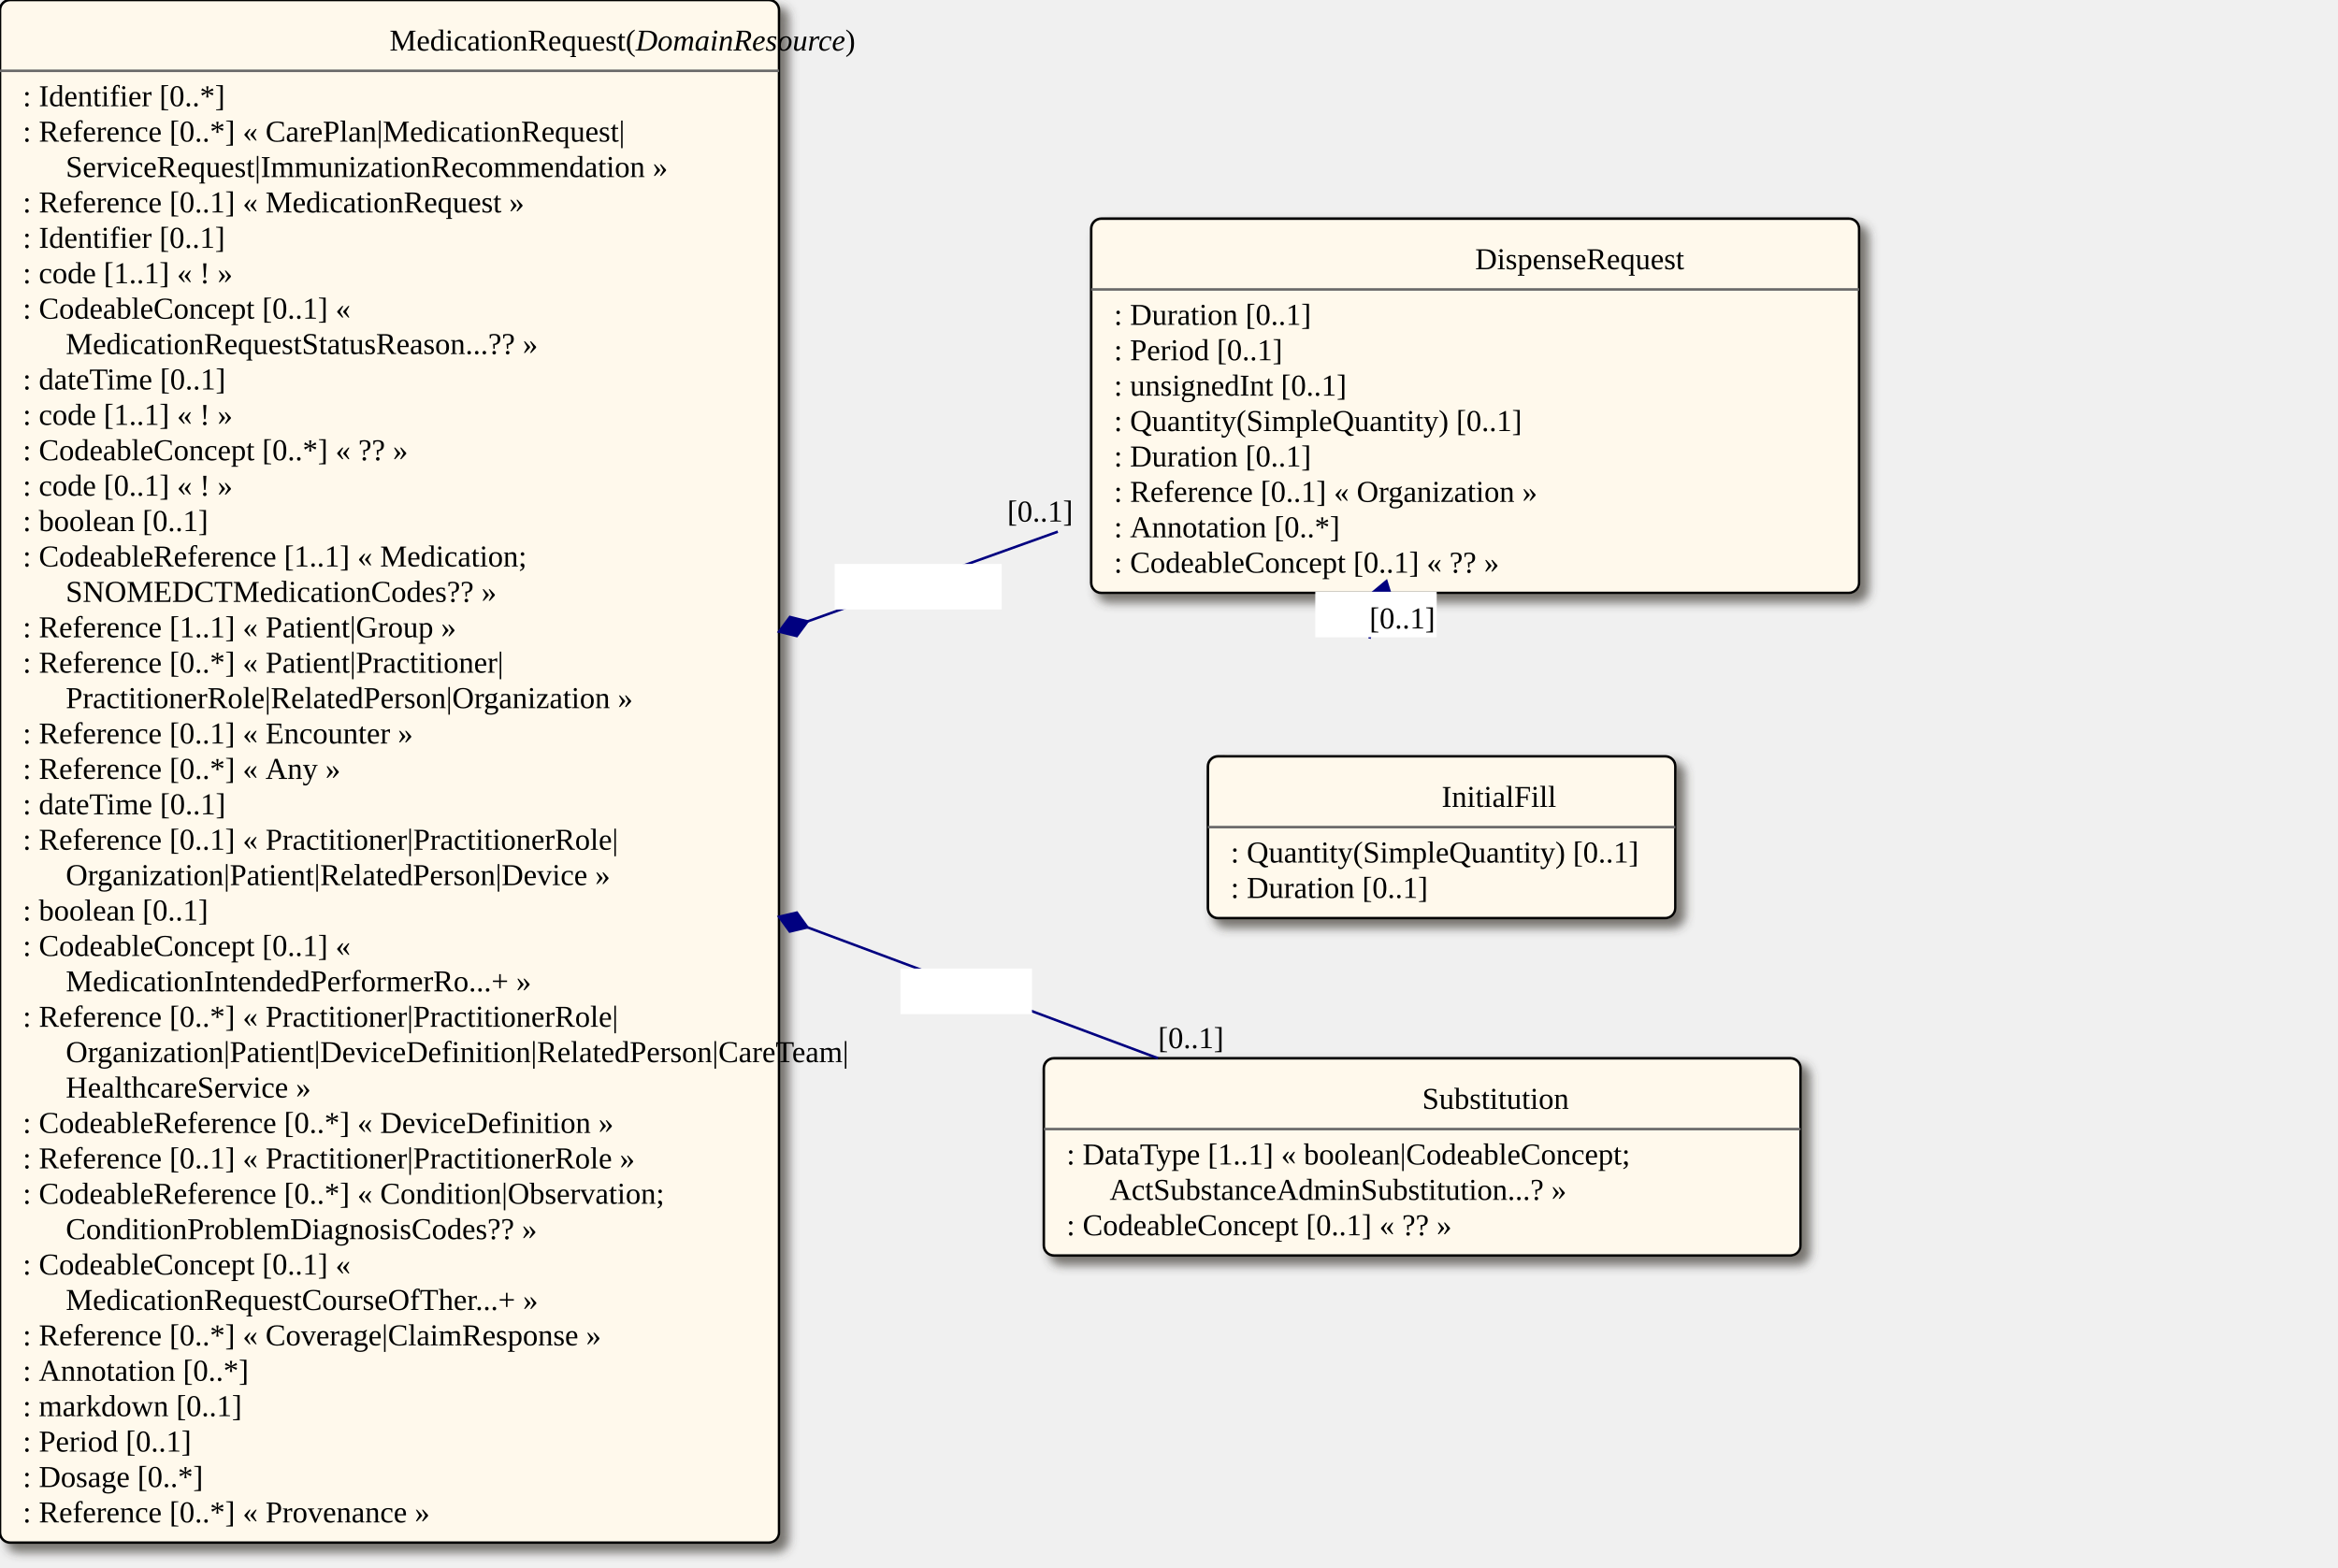
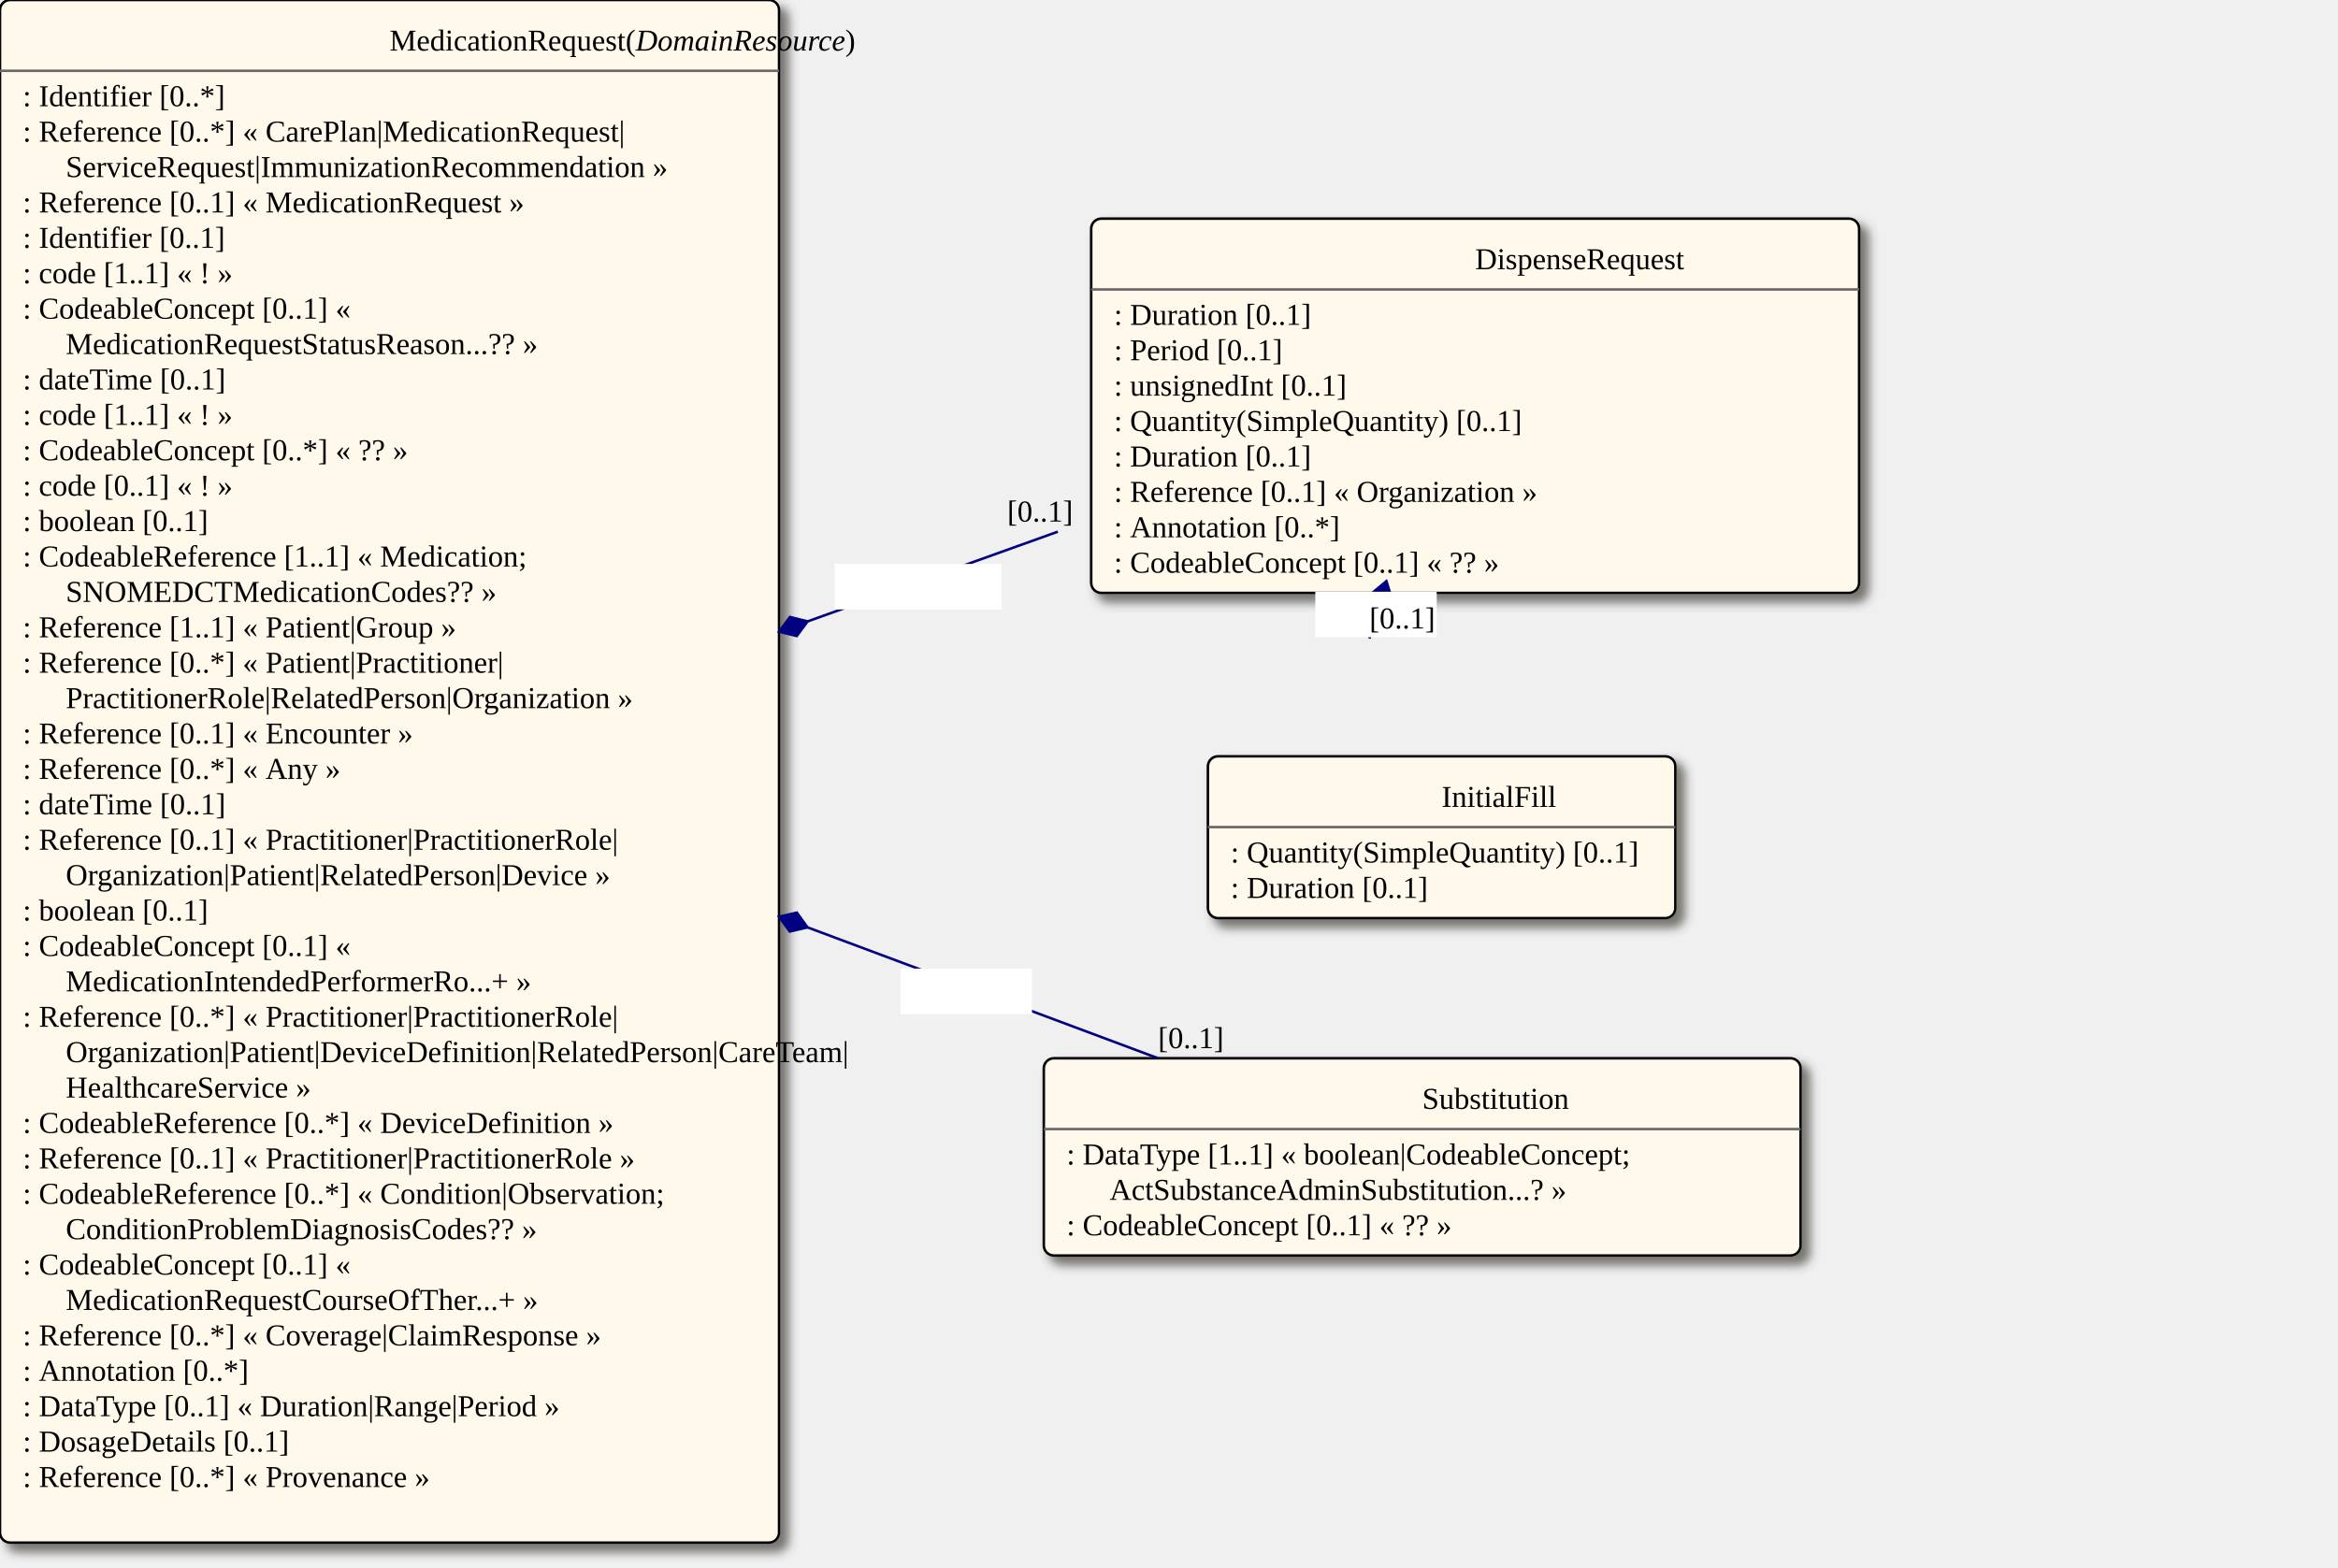
<svg xmlns="http://www.w3.org/2000/svg" xmlns:xlink="http://www.w3.org/1999/xlink" id="n873" version="1.1" width="924.324" height="620.0">
  <defs id="defs83629">
    <filter id="shadow1" x="-0.029" y="-0.083" width="1.074" height="1.212">
      <feOffset result="offOut" in="SourceGraphic" dx="3" dy="3" id="feOffset83620" />
      <feColorMatrix result="matrixOut" in="offOut" type="matrix" values="0.2 0 0 0 0 0 0.2 0 0 0 0 0 0.2 0 0 0 0 0 1 0" id="feColorMatrix83622" />
      <feGaussianBlur result="blurOut" in="matrixOut" stdDeviation="2" id="feGaussianBlur83624" />
      <feBlend in="SourceGraphic" in2="blurOut" mode="normal" id="feBlend83626" />
    </filter>
  </defs>
  <g id="n874">
    <rect id="MedicationRequest" x="0.0" y="0.0" rx="4" ry="4" width="308.0" height="610.0" filter="url(#shadow1)" style="fill:#fff9ec;stroke:black;stroke-width:1" />
    <line id="n875" x1="0.0" y1="28.0" x2="308.0" y2="28.0" style="stroke:dimgrey;stroke-width:1" />
    <text id="n876" x="154.0" y="20.0" fill="black" class="diagram-class-title  diagram-class-resource">MedicationRequest<tspan class="diagram-class-title-link" id="tspan83634"> (<a id="n877" xlink:href="domainresource.html#DomainResource" class="diagram-class-reference" style="font-style: italic">DomainResource</a>)</tspan>
    </text>
    <text id="n878" x="6.0" y="42.0" fill="black" class="diagram-class-detail">
      <a id="n879" xlink:href="medicationrequest-definitions.html#MedicationRequest.identifier" /> : <a id="n880" xlink:href="datatypes.html#Identifier">Identifier</a> [0..*]</text>
    <text id="n884" x="6.0" y="56.0" fill="black" class="diagram-class-detail">
      <a id="n885" xlink:href="medicationrequest-definitions.html#MedicationRequest.basedOn" /> : <a id="n886" xlink:href="references.html#Reference">Reference</a> [0..*] « <a id="n887" xlink:href="careplan.html#CarePlan">CarePlan</a>|<a id="n888" xlink:href="medicationrequest.html#MedicationRequest">MedicationRequest</a>|</text>
    <text id="n889" x="26.0" y="70.0" fill="black" class="diagram-class-detail">
      <a id="n890" xlink:href="servicerequest.html#ServiceRequest">ServiceRequest</a>|<a id="n891" xlink:href="immunizationrecommendation.html#ImmunizationRecommendation">ImmunizationRecommendation</a> »</text>
    <text id="n900" x="6.0" y="84.0" fill="black" class="diagram-class-detail">
      <a id="n901" xlink:href="medicationrequest-definitions.html#MedicationRequest.priorPrescription" /> : <a id="n902" xlink:href="references.html#Reference">Reference</a> [0..1] « <a id="n903" xlink:href="medicationrequest.html#MedicationRequest">MedicationRequest</a> »</text>
    <text id="n908" x="6.0" y="98.0" fill="black" class="diagram-class-detail">
      <a id="n909" xlink:href="medicationrequest-definitions.html#MedicationRequest.groupIdentifier" /> : <a id="n910" xlink:href="datatypes.html#Identifier">Identifier</a> [0..1]</text>
    <text id="n914" x="6.0" y="112.0" fill="black" class="diagram-class-detail">
      <a id="n915" xlink:href="medicationrequest-definitions.html#MedicationRequest.status" /> : <a id="n916" xlink:href="datatypes.html#code">code</a> [1..1] « <a id="n917" xlink:href="valueset-medicationrequest-status.html" />! »</text>
    <text id="n924" x="6.0" y="126.0" fill="black" class="diagram-class-detail">
      <a id="n925" xlink:href="medicationrequest-definitions.html#MedicationRequest.statusReason" /> : <a id="n926" xlink:href="datatypes.html#CodeableConcept">CodeableConcept</a> [0..1] « <a id="n927" xlink:href="valueset-medicationrequest-status-reason.html" />
    </text>
    <text id="n929" x="26.0" y="140.0" fill="black" class="diagram-class-detail">
      <a id="n930" xlink:href="valueset-medicationrequest-status-reason.html">MedicationRequestStatusReason...</a>?? »</text>
    <text id="n938" x="6.0" y="154.0" fill="black" class="diagram-class-detail">
      <a id="n939" xlink:href="medicationrequest-definitions.html#MedicationRequest.statusChanged" /> : <a id="n940" xlink:href="datatypes.html#dateTime">dateTime</a> [0..1]</text>
    <text id="n944" x="6.0" y="168.0" fill="black" class="diagram-class-detail">
      <a id="n945" xlink:href="medicationrequest-definitions.html#MedicationRequest.intent" /> : <a id="n946" xlink:href="datatypes.html#code">code</a> [1..1] « <a id="n947" xlink:href="valueset-medicationrequest-intent.html" />! »</text>
    <text id="n954" x="6.0" y="182.0" fill="black" class="diagram-class-detail">
      <a id="n955" xlink:href="medicationrequest-definitions.html#MedicationRequest.category" /> : <a id="n956" xlink:href="datatypes.html#CodeableConcept">CodeableConcept</a> [0..*] « <a id="n957" xlink:href="valueset-medicationrequest-admin-location.html" />?? »</text>
    <text id="n964" x="6.0" y="196.0" fill="black" class="diagram-class-detail">
      <a id="n965" xlink:href="medicationrequest-definitions.html#MedicationRequest.priority" /> : <a id="n966" xlink:href="datatypes.html#code">code</a> [0..1] « <a id="n967" xlink:href="valueset-request-priority.html" />! »</text>
    <text id="n974" x="6.0" y="210.0" fill="black" class="diagram-class-detail">
      <a id="n975" xlink:href="medicationrequest-definitions.html#MedicationRequest.doNotPerform" /> : <a id="n976" xlink:href="datatypes.html#boolean">boolean</a> [0..1]</text>
    <text id="n980" x="6.0" y="224.0" fill="black" class="diagram-class-detail">
      <a id="n981" xlink:href="medicationrequest-definitions.html#MedicationRequest.medication" /> : <a id="n982" xlink:href="references.html#CodeableReference">CodeableReference</a> [1..1] « <a id="n983" xlink:href="medication.html#Medication">Medication</a>; <a id="n984" xlink:href="valueset-medication-codes.html" />
    </text>
    <text id="n986" x="26.0" y="238.0" fill="black" class="diagram-class-detail">
      <a id="n987" xlink:href="valueset-medication-codes.html">SNOMEDCTMedicationCodes</a>?? »</text>
    <text id="n996" x="6.0" y="252.0" fill="black" class="diagram-class-detail">
      <a id="n997" xlink:href="medicationrequest-definitions.html#MedicationRequest.subject" /> : <a id="n998" xlink:href="references.html#Reference">Reference</a> [1..1] « <a id="n999" xlink:href="patient.html#Patient">Patient</a>|<a id="n1000" xlink:href="group.html#Group">Group</a> »</text>
    <text id="n1006" x="6.0" y="266.0" fill="black" class="diagram-class-detail">
      <a id="n1007" xlink:href="medicationrequest-definitions.html#MedicationRequest.informationSource" /> : <a id="n1008" xlink:href="references.html#Reference">Reference</a> [0..*] « <a id="n1009" xlink:href="patient.html#Patient">Patient</a>|<a id="n1010" xlink:href="practitioner.html#Practitioner">Practitioner</a>|</text>
    <text id="n1011" x="26.0" y="280.0" fill="black" class="diagram-class-detail">
      <a id="n1012" xlink:href="practitionerrole.html#PractitionerRole">PractitionerRole</a>|<a id="n1013" xlink:href="relatedperson.html#RelatedPerson">RelatedPerson</a>|<a id="n1014" xlink:href="organization.html#Organization">Organization</a> »</text>
    <text id="n1024" x="6.0" y="294.0" fill="black" class="diagram-class-detail">
      <a id="n1025" xlink:href="medicationrequest-definitions.html#MedicationRequest.encounter" /> : <a id="n1026" xlink:href="references.html#Reference">Reference</a> [0..1] « <a id="n1027" xlink:href="encounter.html#Encounter">Encounter</a> »</text>
    <text id="n1032" x="6.0" y="308.0" fill="black" class="diagram-class-detail">
      <a id="n1033" xlink:href="medicationrequest-definitions.html#MedicationRequest.supportingInformation" /> : <a id="n1034" xlink:href="references.html#Reference">Reference</a> [0..*] « <a id="n1035" xlink:href="resourcelist.html#Any">Any</a> »</text>
    <text id="n1040" x="6.0" y="322.0" fill="black" class="diagram-class-detail">
      <a id="n1041" xlink:href="medicationrequest-definitions.html#MedicationRequest.authoredOn" /> : <a id="n1042" xlink:href="datatypes.html#dateTime">dateTime</a> [0..1]</text>
    <text id="n1046" x="6.0" y="336.0" fill="black" class="diagram-class-detail">
      <a id="n1047" xlink:href="medicationrequest-definitions.html#MedicationRequest.requester" /> : <a id="n1048" xlink:href="references.html#Reference">Reference</a> [0..1] « <a id="n1049" xlink:href="practitioner.html#Practitioner">Practitioner</a>|<a id="n1050" xlink:href="practitionerrole.html#PractitionerRole">PractitionerRole</a>|</text>
    <text id="n1051" x="26.0" y="350.0" fill="black" class="diagram-class-detail">
      <a id="n1052" xlink:href="organization.html#Organization">Organization</a>|<a id="n1053" xlink:href="patient.html#Patient">Patient</a>|<a id="n1054" xlink:href="relatedperson.html#RelatedPerson">RelatedPerson</a>|<a id="n1055" xlink:href="device.html#Device">Device</a> »</text>
    <text id="n1066" x="6.0" y="364.0" fill="black" class="diagram-class-detail">
      <a id="n1067" xlink:href="medicationrequest-definitions.html#MedicationRequest.reported" /> : <a id="n1068" xlink:href="datatypes.html#boolean">boolean</a> [0..1]</text>
    <text id="n1072" x="6.0" y="378.0" fill="black" class="diagram-class-detail">
      <a id="n1073" xlink:href="medicationrequest-definitions.html#MedicationRequest.performerType" /> : <a id="n1074" xlink:href="datatypes.html#CodeableConcept">CodeableConcept</a> [0..1] « <a id="n1075" xlink:href="valueset-medication-intended-performer-role.html" />
    </text>
    <text id="n1077" x="26.0" y="392.0" fill="black" class="diagram-class-detail">
      <a id="n1078" xlink:href="valueset-medication-intended-performer-role.html">MedicationIntendedPerformerRo...</a>+ »</text>
    <text id="n1086" x="6.0" y="406.0" fill="black" class="diagram-class-detail">
      <a id="n1087" xlink:href="medicationrequest-definitions.html#MedicationRequest.performer" /> : <a id="n1088" xlink:href="references.html#Reference">Reference</a> [0..*] « <a id="n1089" xlink:href="practitioner.html#Practitioner">Practitioner</a>|<a id="n1090" xlink:href="practitionerrole.html#PractitionerRole">PractitionerRole</a>|</text>
    <text id="n1091" x="26.0" y="420.0" fill="black" class="diagram-class-detail">
      <a id="n1092" xlink:href="organization.html#Organization">Organization</a>|<a id="n1093" xlink:href="patient.html#Patient">Patient</a>|<a id="n1094" xlink:href="devicedefinition.html#DeviceDefinition">DeviceDefinition</a>|<a id="n1095" xlink:href="relatedperson.html#RelatedPerson">RelatedPerson</a>|<a id="n1096" xlink:href="careteam.html#CareTeam">CareTeam</a>|</text>
    <text id="n1097" x="26.0" y="434.0" fill="black" class="diagram-class-detail">
      <a id="n1098" xlink:href="healthcareservice.html#HealthcareService">HealthcareService</a> »</text>
    <text id="n1112" x="6.0" y="448.0" fill="black" class="diagram-class-detail">
      <a id="n1113" xlink:href="medicationrequest-definitions.html#MedicationRequest.device" /> : <a id="n1114" xlink:href="references.html#CodeableReference">CodeableReference</a> [0..*] « <a id="n1115" xlink:href="devicedefinition.html#DeviceDefinition">DeviceDefinition</a> »</text>
    <text id="n1120" x="6.0" y="462.0" fill="black" class="diagram-class-detail">
      <a id="n1121" xlink:href="medicationrequest-definitions.html#MedicationRequest.recorder" /> : <a id="n1122" xlink:href="references.html#Reference">Reference</a> [0..1] « <a id="n1123" xlink:href="practitioner.html#Practitioner">Practitioner</a>|<a id="n1124" xlink:href="practitionerrole.html#PractitionerRole">PractitionerRole</a> »</text>
    <text id="n1130" x="6.0" y="476.0" fill="black" class="diagram-class-detail">
      <a id="n1131" xlink:href="medicationrequest-definitions.html#MedicationRequest.reason" /> : <a id="n1132" xlink:href="references.html#CodeableReference">CodeableReference</a> [0..*] « <a id="n1133" xlink:href="condition.html#Condition">Condition</a>|<a id="n1134" xlink:href="observation.html#Observation">Observation</a>; <a id="n1135" xlink:href="valueset-condition-code.html" />
    </text>
    <text id="n1137" x="26.0" y="490.0" fill="black" class="diagram-class-detail">
      <a id="n1138" xlink:href="valueset-condition-code.html">ConditionProblemDiagnosisCodes</a>?? »</text>
    <text id="n1148" x="6.0" y="504.0" fill="black" class="diagram-class-detail">
      <a id="n1149" xlink:href="medicationrequest-definitions.html#MedicationRequest.courseOfTherapyType" /> : <a id="n1150" xlink:href="datatypes.html#CodeableConcept">CodeableConcept</a> [0..1] « <a id="n1151" xlink:href="valueset-medicationrequest-course-of-therapy.html" />
    </text>
    <text id="n1153" x="26.0" y="518.0" fill="black" class="diagram-class-detail">
      <a id="n1154" xlink:href="valueset-medicationrequest-course-of-therapy.html">MedicationRequestCourseOfTher...</a>+ »</text>
    <text id="n1162" x="6.0" y="532.0" fill="black" class="diagram-class-detail">
      <a id="n1163" xlink:href="medicationrequest-definitions.html#MedicationRequest.insurance" /> : <a id="n1164" xlink:href="references.html#Reference">Reference</a> [0..*] « <a id="n1165" xlink:href="coverage.html#Coverage">Coverage</a>|<a id="n1166" xlink:href="claimresponse.html#ClaimResponse">ClaimResponse</a> »</text>
    <text id="n1172" x="6.0" y="546.0" fill="black" class="diagram-class-detail">
      <a id="n1173" xlink:href="medicationrequest-definitions.html#MedicationRequest.note" /> : <a id="n1174" xlink:href="datatypes.html#Annotation">Annotation</a> [0..*]</text>
    <text id="n1178" x="6.0" y="560.0" fill="black" class="diagram-class-detail">
-       <a id="n1179" xlink:href="medicationrequest-definitions.html#MedicationRequest.renderedDosageInstruction" /> : <a id="n1180" xlink:href="datatypes.html#markdown">markdown</a> [0..1]</text>
+       <a id="n1179" xlink:href="medicationrequest-definitions.html#MedicationRequest.effectiveTiming_x_" /> : <a id="n1180" xlink:href="types.html#DataType">DataType</a> [0..1] « <a id="n1181" xlink:href="datatypes.html#Duration">Duration</a>|<a id="n1182" xlink:href="datatypes.html#Range">Range</a>|<a id="n1183" xlink:href="datatypes.html#Period">Period</a> »</text>
    <text id="n1184" x="6.0" y="574.0" fill="black" class="diagram-class-detail">
-       <a id="n1185" xlink:href="medicationrequest-definitions.html#MedicationRequest.effectiveDosePeriod" /> : <a id="n1186" xlink:href="datatypes.html#Period">Period</a> [0..1]</text>
+       <a id="n1185" xlink:href="medicationrequest-definitions.html#MedicationRequest.dosageInstruction" /> : <a id="n1186" xlink:href="dosage.html#DosageDetails">DosageDetails</a> [0..1]</text>
    <text id="n1190" x="6.0" y="588.0" fill="black" class="diagram-class-detail">
-       <a id="n1191" xlink:href="medicationrequest-definitions.html#MedicationRequest.dosageInstruction" /> : <a id="n1192" xlink:href="dosage.html#Dosage">Dosage</a> [0..*]</text>
-     <rect id="n1196" x="1.0" y="592.0" width="306.0" height="14.0" style="fill:#fff9ec;stroke:black;stroke-width:0" />
-     <text id="n1197" x="6.0" y="602.0" fill="black" class="diagram-class-detail">
-       <a id="n1198" xlink:href="medicationrequest-definitions.html#MedicationRequest.eventHistory" /> : <a id="n1199" xlink:href="references.html#Reference">Reference</a> [0..*] « <a id="n1200" xlink:href="provenance.html#Provenance">Provenance</a> »</text>
+       <a id="n1191" xlink:href="medicationrequest-definitions.html#MedicationRequest.eventHistory" /> : <a id="n1192" xlink:href="references.html#Reference">Reference</a> [0..*] « <a id="n1193" xlink:href="provenance.html#Provenance">Provenance</a> »</text>
  </g>
  <g id="n1206" transform="translate(13.19149,4.65582)">
    <rect id="MedicationRequest.dispenseRequest" x="418.206" y="81.797" rx="4" ry="4" width="303.6" height="148" filter="url(#shadow1)" style="fill:#fff9ec;stroke:#000000;stroke-width:1" />
    <line id="n1207" x1="418.206" y1="109.797" x2="721.806" y2="109.797" style="stroke:#696969;stroke-width:1" />
    <text id="n1208" x="570.006" y="101.797" fill="#000000" class="diagram-class-title">DispenseRequest</text>
    <text id="n1209" x="424.206" y="123.797" fill="#000000" class="diagram-class-detail">
      <a id="n1210" xlink:href="medicationrequest-definitions.html#MedicationRequest.dispenseRequest.dispenseInterval" /> : <a id="n1211" xlink:href="datatypes.html#Duration">Duration</a> [0..1]</text>
    <text id="n1215" x="424.206" y="137.797" fill="#000000" class="diagram-class-detail">
      <a id="n1216" xlink:href="medicationrequest-definitions.html#MedicationRequest.dispenseRequest.validityPeriod" /> : <a id="n1217" xlink:href="datatypes.html#Period">Period</a> [0..1]</text>
    <text id="n1221" x="424.206" y="151.797" fill="#000000" class="diagram-class-detail">
      <a id="n1222" xlink:href="medicationrequest-definitions.html#MedicationRequest.dispenseRequest.numberOfRepeatsAllowed" /> : <a id="n1223" xlink:href="datatypes.html#unsignedInt">unsignedInt</a> [0..1]</text>
    <text id="n1227" x="424.206" y="165.797" fill="#000000" class="diagram-class-detail">
      <a id="n1228" xlink:href="medicationrequest-definitions.html#MedicationRequest.dispenseRequest.quantity" /> : <a id="n1229" xlink:href="datatypes.html#Quantity">Quantity</a>(<a xlink:href="datatypes.html#SimpleQuantity" id="a83886">SimpleQuantity</a>) [0..1]</text>
    <text id="n1233" x="424.206" y="179.797" fill="#000000" class="diagram-class-detail">
      <a id="n1234" xlink:href="medicationrequest-definitions.html#MedicationRequest.dispenseRequest.expectedSupplyDuration" /> : <a id="n1235" xlink:href="datatypes.html#Duration">Duration</a> [0..1]</text>
    <text id="n1239" x="424.206" y="193.797" fill="#000000" class="diagram-class-detail">
      <a id="n1240" xlink:href="medicationrequest-definitions.html#MedicationRequest.dispenseRequest.dispenser" /> : <a id="n1241" xlink:href="references.html#Reference">Reference</a> [0..1] « <a id="n1242" xlink:href="organization.html#Organization">Organization</a> »</text>
    <text id="n1247" x="424.206" y="207.797" fill="#000000" class="diagram-class-detail">
      <a id="n1248" xlink:href="medicationrequest-definitions.html#MedicationRequest.dispenseRequest.dispenserInstruction" /> : <a id="n1249" xlink:href="datatypes.html#Annotation">Annotation</a> [0..*]</text>
    <text id="n1253" x="424.206" y="221.797" fill="#000000" class="diagram-class-detail">
      <a id="n1254" xlink:href="medicationrequest-definitions.html#MedicationRequest.dispenseRequest.doseAdministrationAid" /> : <a id="n1255" xlink:href="datatypes.html#CodeableConcept">CodeableConcept</a> [0..1] « <a id="n1256" xlink:href="valueset-medication-dose-aid.html" />?? »</text>
  </g>
  <g id="n1263" transform="translate(38.02253,46.5582)">
    <rect id="MedicationRequest.dispenseRequest.initialFill" x="439.524" y="252.504" rx="4" ry="4" width="184.8" height="64" filter="url(#shadow1)" style="fill:#fff9ec;stroke:#000000;stroke-width:1" />
    <line id="n1264" x1="439.524" y1="280.504" x2="624.324" y2="280.504" style="stroke:#696969;stroke-width:1" />
    <text id="n1265" x="531.924" y="272.504" fill="#000000" class="diagram-class-title">InitialFill</text>
    <text id="n1266" x="445.524" y="294.504" fill="#000000" class="diagram-class-detail">
      <a id="n1267" xlink:href="medicationrequest-definitions.html#MedicationRequest.dispenseRequest.initialFill.quantity" /> : <a id="n1268" xlink:href="datatypes.html#Quantity">Quantity</a>(<a xlink:href="datatypes.html#SimpleQuantity" id="a83920">SimpleQuantity</a>) [0..1]</text>
    <text id="n1272" x="445.524" y="308.504" fill="#000000" class="diagram-class-detail">
      <a id="n1273" xlink:href="medicationrequest-definitions.html#MedicationRequest.dispenseRequest.initialFill.duration" /> : <a id="n1274" xlink:href="datatypes.html#Duration">Duration</a> [0..1]</text>
  </g>
  <g id="n1278">
    <rect id="MedicationRequest.substitution" x="412.665" y="418.468" rx="4" ry="4" width="299.2" height="78.0" filter="url(#shadow1)" style="fill:#fff9ec;stroke:black;stroke-width:1" />
    <line id="n1279" x1="412.665" y1="446.468" x2="711.865" y2="446.468" style="stroke:dimgrey;stroke-width:1" />
    <text id="n1280" x="562.265" y="438.468" fill="black" class="diagram-class-title">Substitution</text>
    <text id="n1281" x="418.665" y="460.468" fill="black" class="diagram-class-detail">
      <a id="n1282" xlink:href="medicationrequest-definitions.html#MedicationRequest.substitution.allowed_x_" /> : <a id="n1283" xlink:href="types.html#DataType">DataType</a> [1..1] « <a id="n1284" xlink:href="datatypes.html#boolean">boolean</a>|<a id="n1285" xlink:href="datatypes.html#CodeableConcept">CodeableConcept</a>; <a id="n1286" xlink:href="http://terminology.hl7.org/4.0.0/ValueSet-v3-ActSubstanceAdminSubstitutionCode.html" />
    </text>
    <text id="n1287" x="438.665" y="474.468" fill="black" class="diagram-class-detail">
      <a id="n1288" xlink:href="http://terminology.hl7.org/4.0.0/ValueSet-v3-ActSubstanceAdminSubstitutionCode.html">ActSubstanceAdminSubstitution...</a>? »</text>
    <text id="n1297" x="418.665" y="488.468" fill="black" class="diagram-class-detail">
      <a id="n1298" xlink:href="medicationrequest-definitions.html#MedicationRequest.substitution.reason" /> : <a id="n1299" xlink:href="datatypes.html#CodeableConcept">CodeableConcept</a> [0..1] « <a id="n1300" xlink:href="http://terminology.hl7.org/4.0.0/ValueSet-v3-SubstanceAdminSubstitutionReason.html" />?? »</text>
  </g>
  <line id="n1307" x1="548.111" y1="229.797" x2="541.392" y2="252.504" style="stroke:navy;stroke-width:1" />
  <polygon id="n1308" points="548.111,229.797 554.111,233.797 560.111,229.797 554.111,225.797 548.111,229.797" style="fill:navy;stroke:navy;stroke-width:1" transform="rotate(106.4824 548.1106 229.7972)" />
  <rect id="n1309" x="520.0" y="234.0" width="48.0" height="18.0" style="fill:white;stroke:black;stroke-width:0" />
  <text id="n1310" x="544.0" y="244.0" fill="black" class="diagram-class-linkage">
    <a id="n1311" xlink:href="medicationrequest-definitions.html#MedicationRequest.dispenseRequest.initialFill" />
  </text>
  <text id="n1312" x="541.392" y="248.504" fill="black" class="diagram-class-linkage">[0..1]</text>
  <line id="n1313" x1="308.0" y1="249.767" x2="418.206" y2="210.241" style="stroke:navy;stroke-width:1" />
  <polygon id="n1314" points="308.0,249.767 314.0,253.767 320.0,249.767 314.0,245.767 308.0,249.767" style="fill:navy;stroke:navy;stroke-width:1" transform="rotate(-19.73066 308.0 249.767)" />
  <rect id="n1315" x="330.0" y="223.0" width="66.0" height="18.0" style="fill:white;stroke:black;stroke-width:0" />
  <text id="n1316" x="363.0" y="233.0" fill="black" class="diagram-class-linkage">
    <a id="n1317" xlink:href="medicationrequest-definitions.html#MedicationRequest.dispenseRequest" />
  </text>
  <text id="n1318" x="398.206" y="206.241" fill="black" class="diagram-class-linkage">[0..1]</text>
  <line id="n1319" x1="308.0" y1="362.512" x2="457.834" y2="418.468" style="stroke:navy;stroke-width:1" />
  <polygon id="n1320" points="308.0,362.512 314.0,366.512 320.0,362.512 314.0,358.512 308.0,362.512" style="fill:navy;stroke:navy;stroke-width:1" transform="rotate(20.47828 308.0 362.5117)" />
  <rect id="n1321" x="356.0" y="383.0" width="52.0" height="18.0" style="fill:white;stroke:black;stroke-width:0" />
  <text id="n1322" x="382.0" y="393.0" fill="black" class="diagram-class-linkage">
    <a id="n1323" xlink:href="medicationrequest-definitions.html#MedicationRequest.substitution" />
  </text>
  <text id="n1324" x="457.834" y="414.468" fill="black" class="diagram-class-linkage">[0..1]</text>
</svg>
